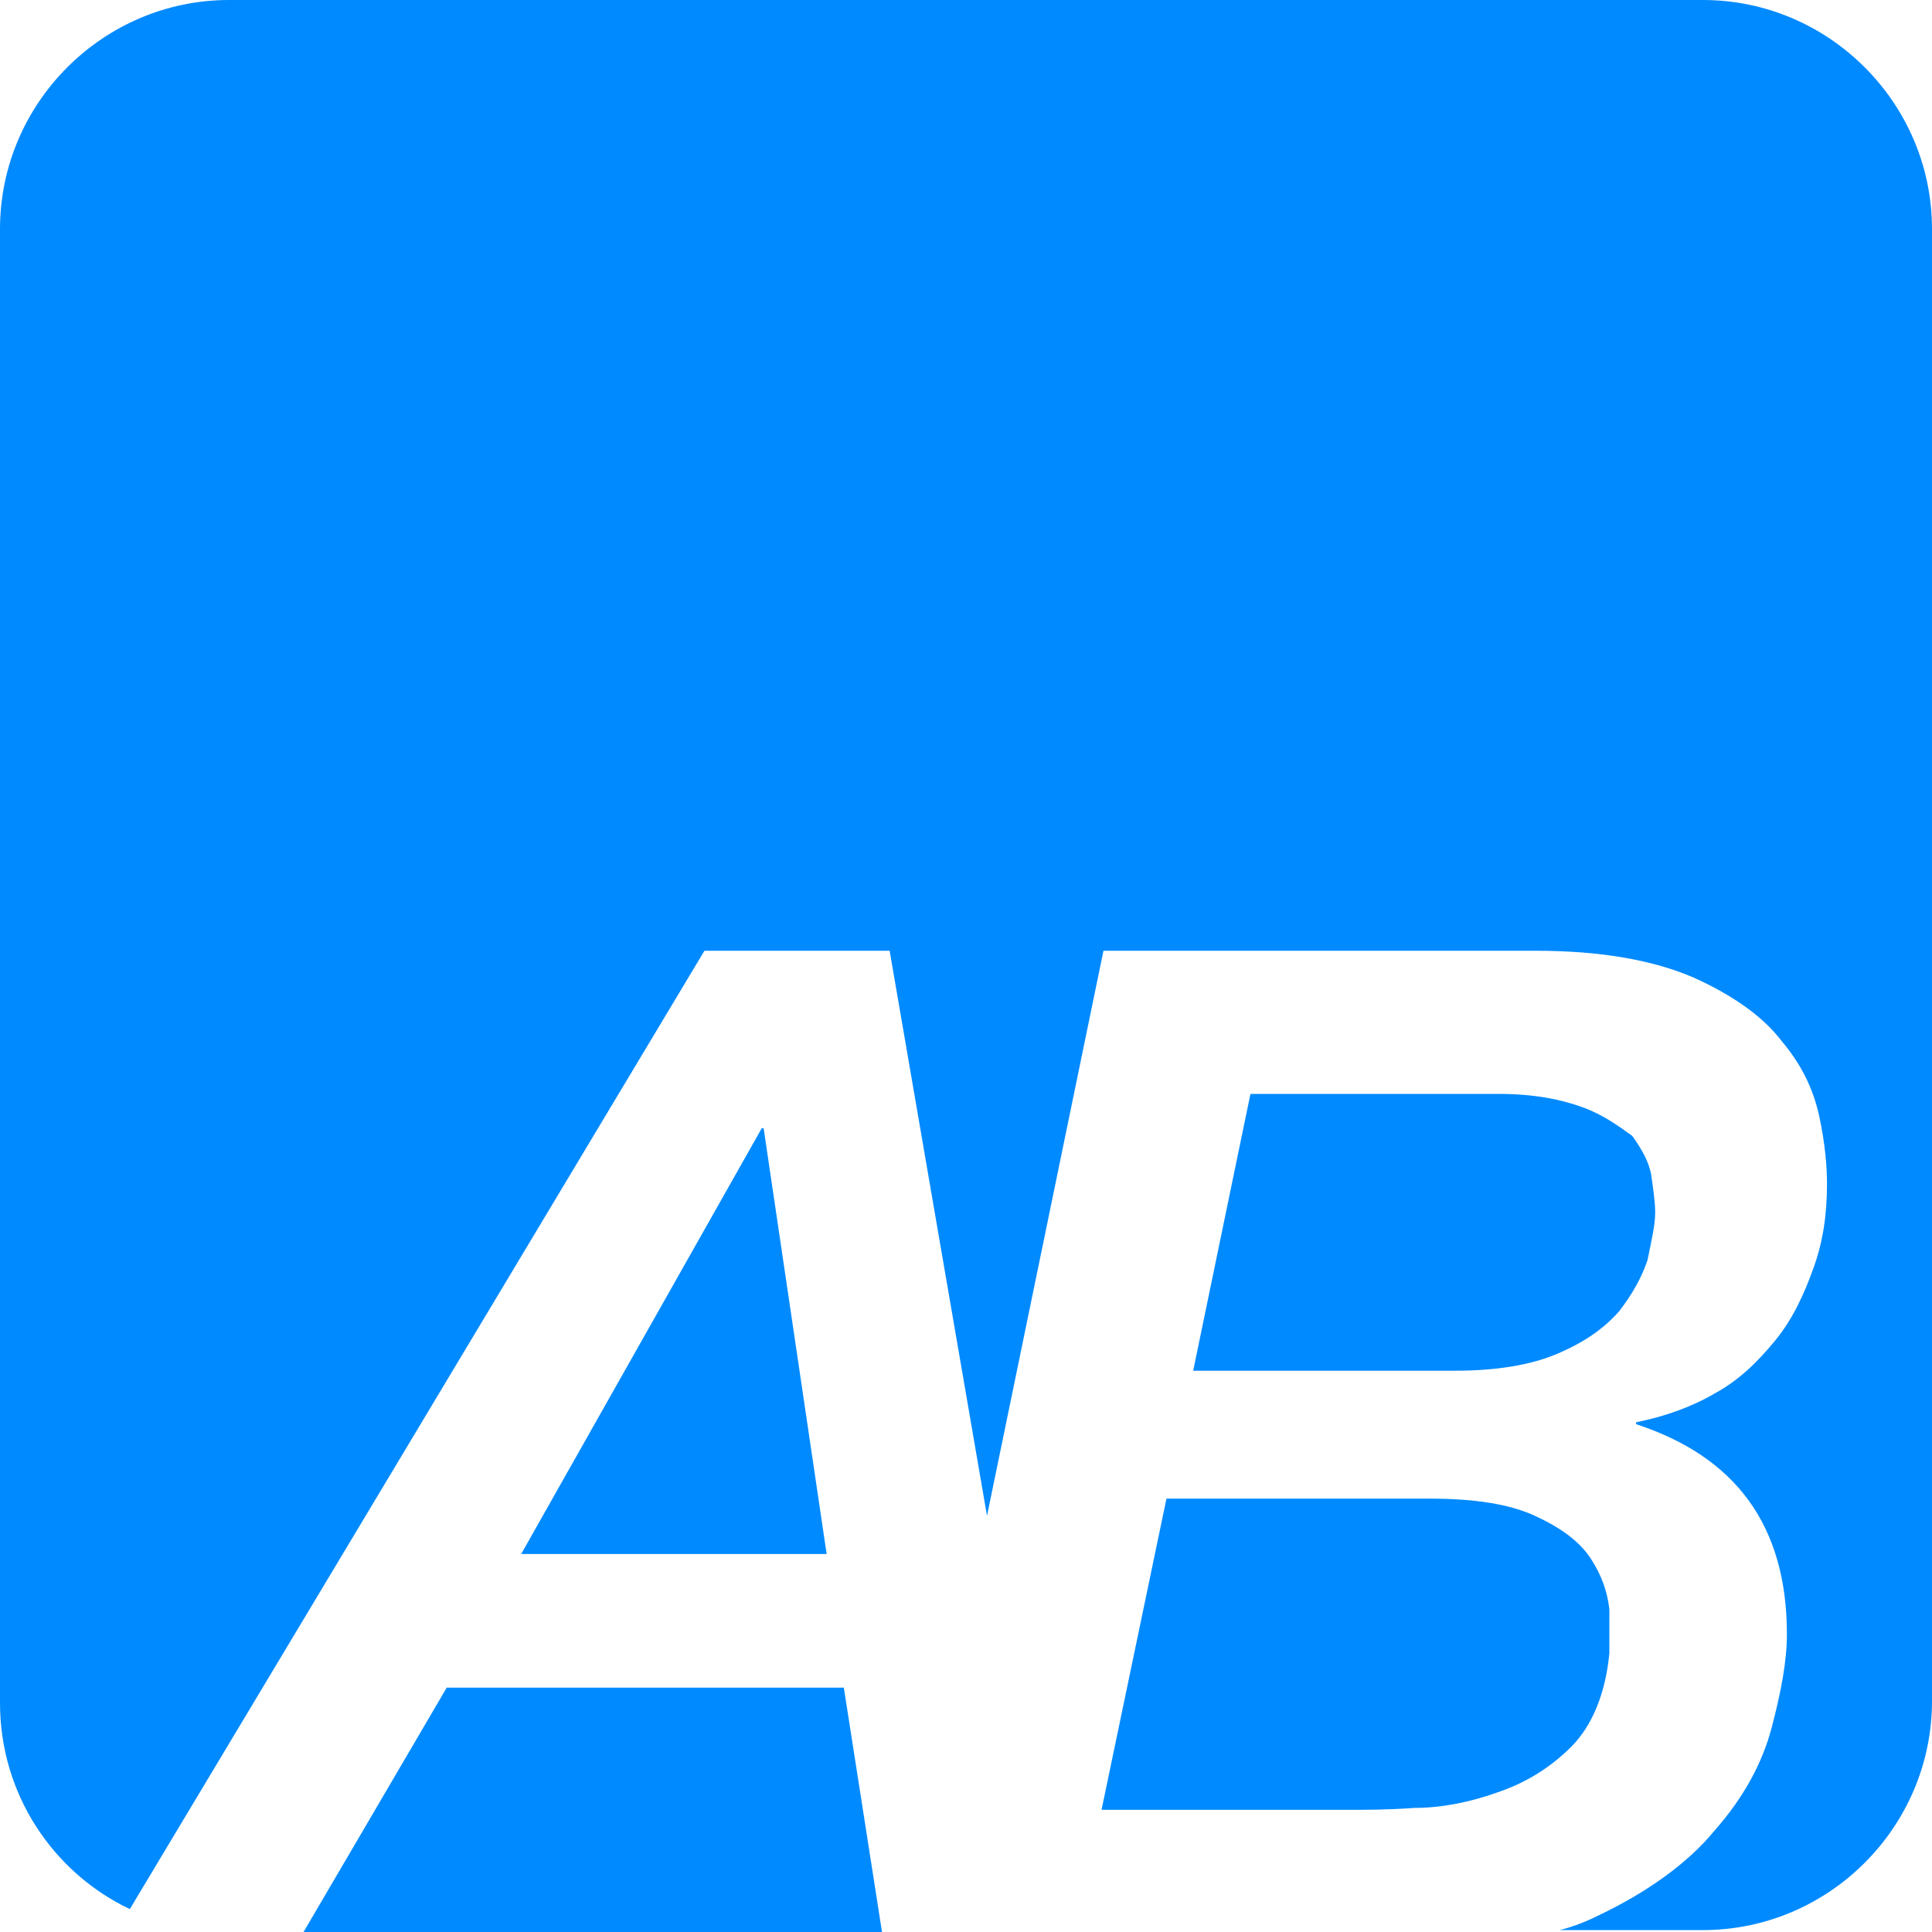
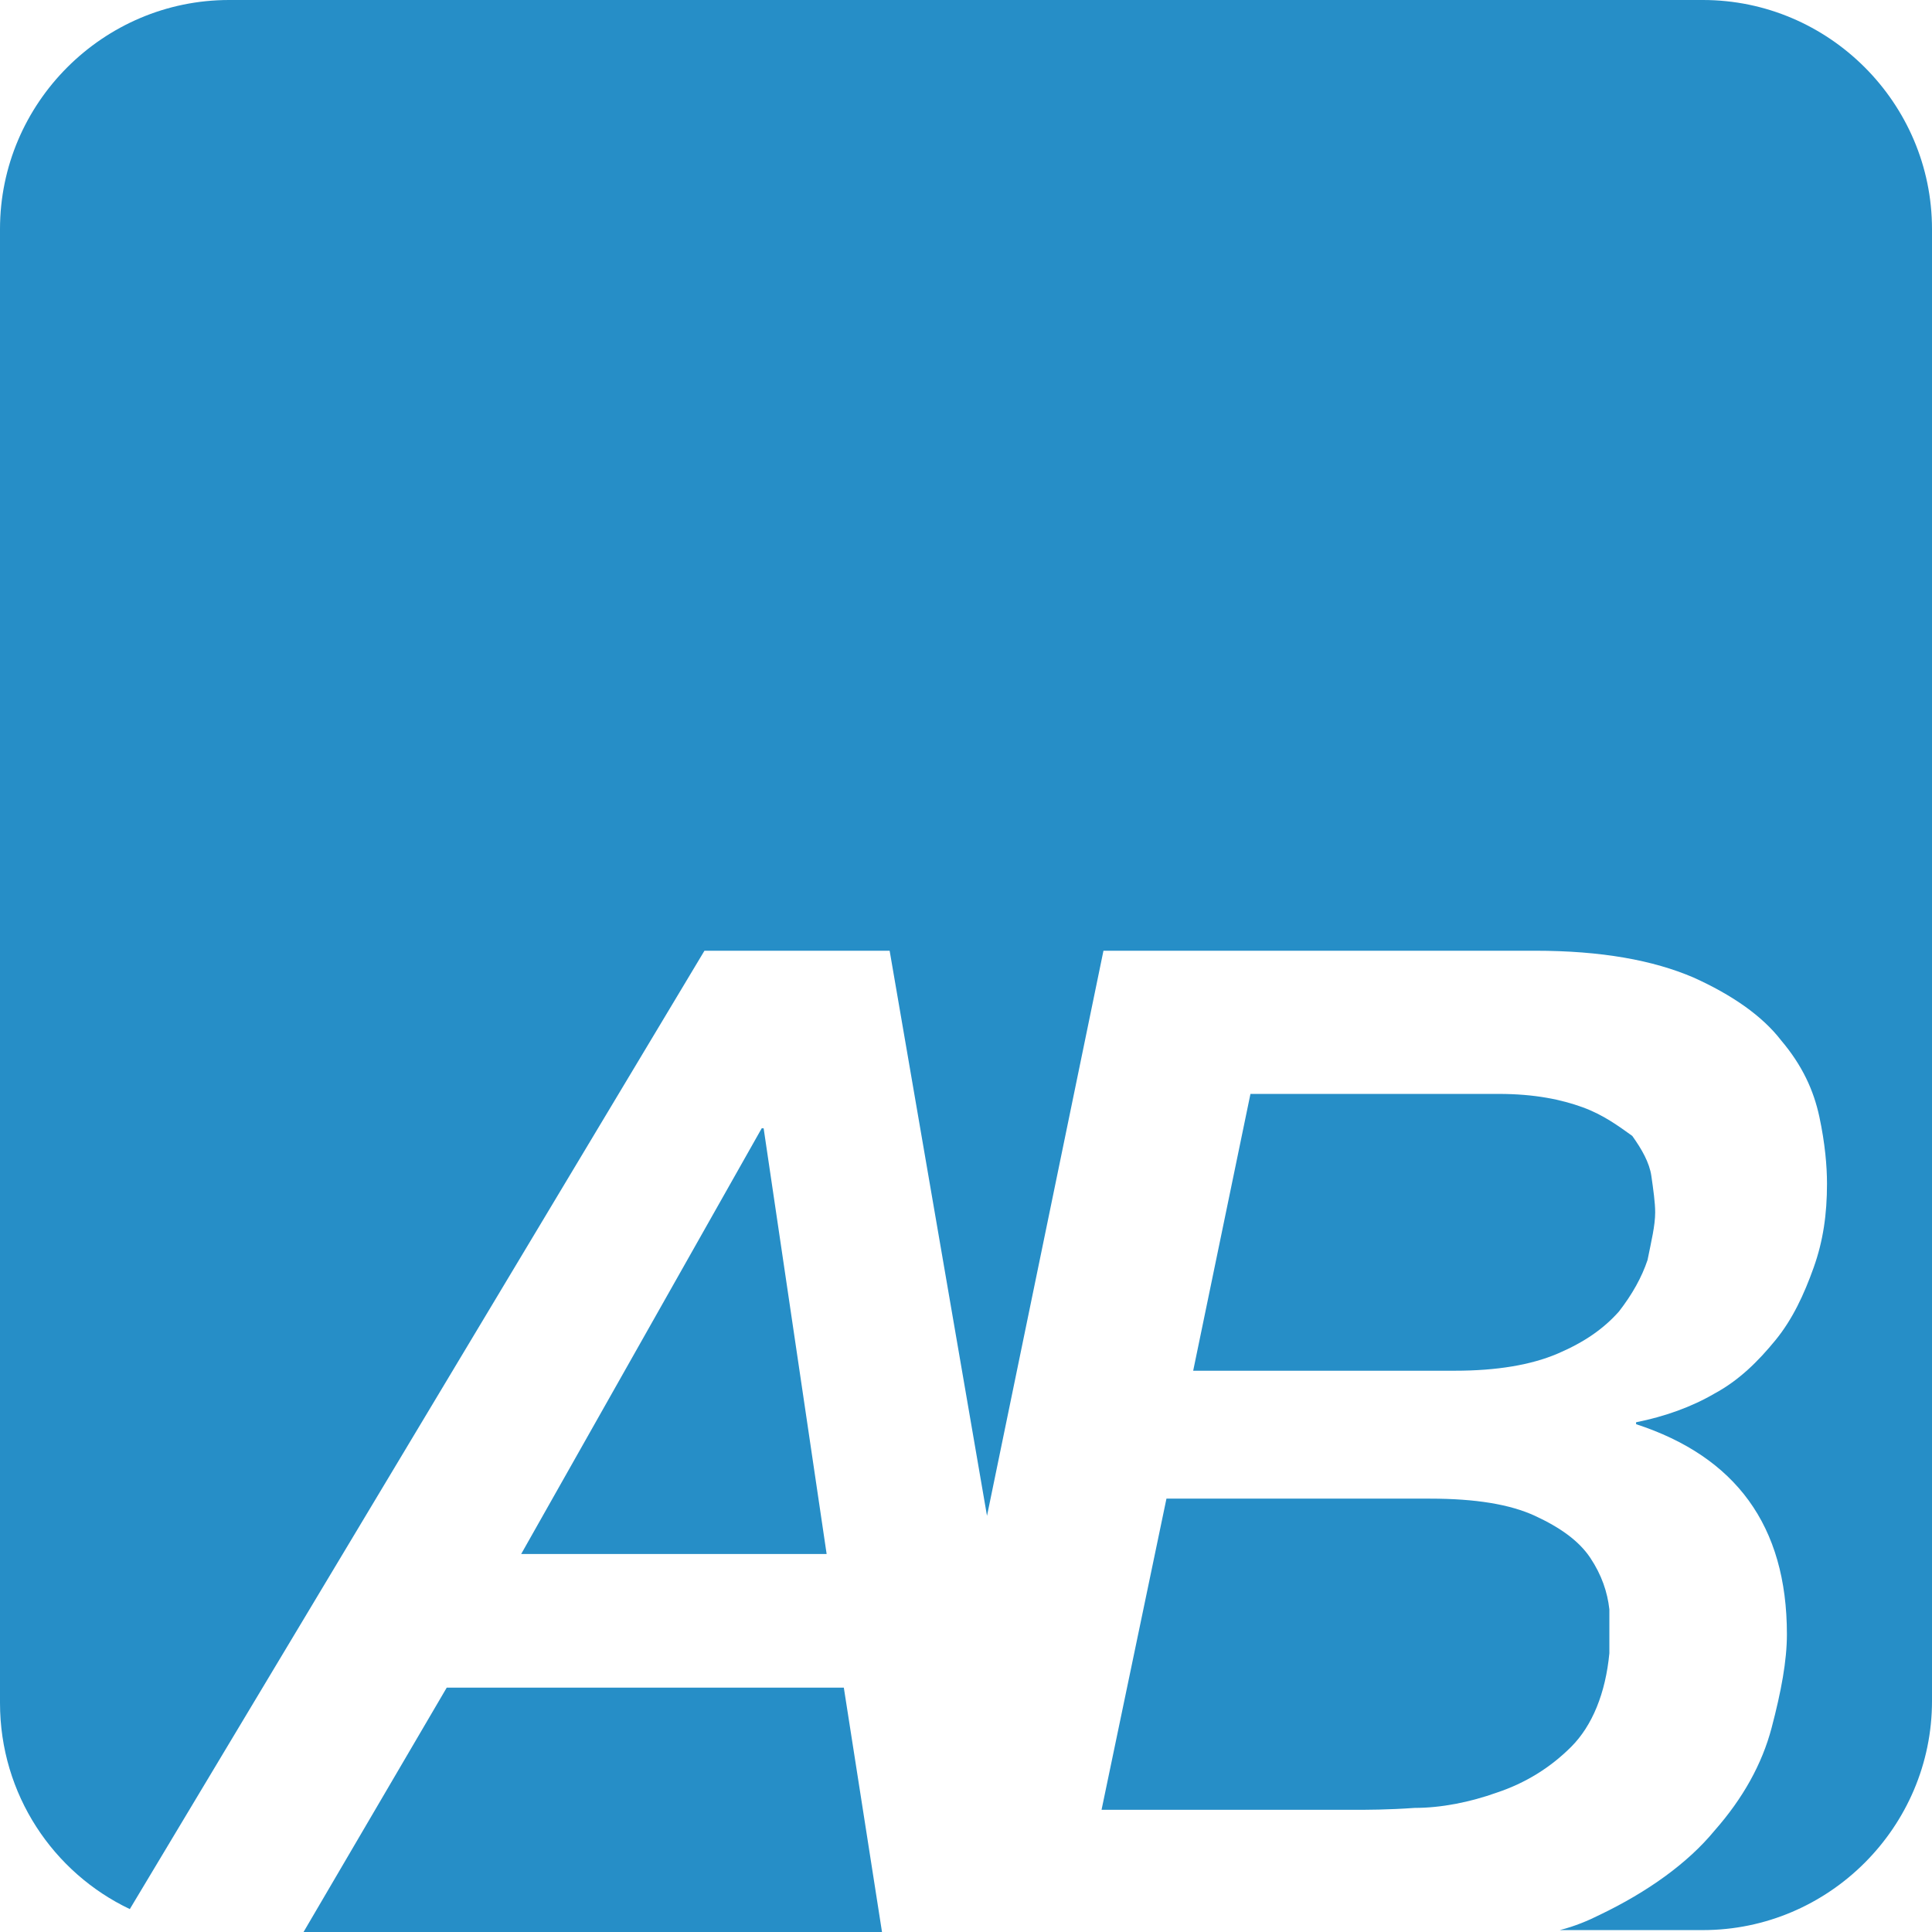
<svg xmlns="http://www.w3.org/2000/svg" version="1.1" id="Logo" x="0px" y="0px" width="101.2px" height="101.2px" viewBox="0 0 101.2 101.2" style="enable-background:new 0 0 101.2 101.2;" xml:space="preserve">
-   <polygon fill="#008aff" points="39.9,59.1 27.3,81.4 43.3,81.4 40,59.1 " />
-   <polygon fill="#008aff" points="15.9,101.2 46.2,101.2 44.2,88.4 23.4,88.4 " />
-   <path fill="#008aff" d="M89.2,0H12C5.4,0,0,5.4,0,12v77.2C0,94,2.8,98.1,6.8,100l30.1-50.2h9.7l5.1,29.6l6.1-29.6h22.6c3.5,0,6.2,0.5,8.3,1.4  c2,0.9,3.6,2,4.6,3.3c1.1,1.3,1.7,2.6,2,4c0.3,1.4,0.4,2.6,0.4,3.5c0,1.6-0.2,3-0.7,4.4c-0.5,1.4-1.1,2.7-2,3.8  c-0.9,1.1-1.9,2.1-3.2,2.8c-1.2,0.7-2.6,1.2-4.1,1.5v0.1c5.2,1.7,7.9,5.3,7.9,11c0,1.4-0.3,3-0.8,4.9c-0.5,1.9-1.5,3.7-3,5.4  c-1.4,1.7-3.5,3.2-6,4.4c-0.6,0.3-1.3,0.6-2.1,0.8h7.5c6.6,0,12-5.4,12-12V12C101.2,5.4,95.8,0,89.2,0z" />
-   <path fill="#008aff" d="M81.6,70.9c1.4-0.6,2.4-1.3,3.2-2.2c0.7-0.9,1.2-1.8,1.5-2.7c0.2-1,0.4-1.8,0.4-2.5c0-0.5-0.1-1.2-0.2-1.9  c-0.1-0.7-0.5-1.4-1-2.1C84.8,59,84,58.4,82.9,58c-1.1-0.4-2.5-0.7-4.4-0.7H65.5l-3,14.5h13.7C78.4,71.8,80.2,71.5,81.6,70.9z" />
-   <path fill="#008aff" d="M57.7,94.8h13.1c0.8,0,1.9,0,3.3-0.1c1.4,0,2.9-0.3,4.3-0.8c1.5-0.5,2.8-1.3,3.9-2.4c1.1-1.1,1.8-2.8,2-4.9  c0-0.6,0-1.4,0-2.3c-0.1-0.9-0.4-1.8-1-2.7c-0.6-0.9-1.6-1.6-2.9-2.2c-1.3-0.6-3.1-0.9-5.5-0.9H61.1L57.7,94.8z" />
+   <polygon fill="#268ec7" points="39.9,59.1 27.3,81.4 43.3,81.4 40,59.1 " />
+   <polygon fill="#268ec7" points="15.9,101.2 46.2,101.2 44.2,88.4 23.4,88.4 " />
+   <path fill="#268ec7" d="M89.2,0H12C5.4,0,0,5.4,0,12v77.2C0,94,2.8,98.1,6.8,100l30.1-50.2h9.7l5.1,29.6l6.1-29.6h22.6c3.5,0,6.2,0.5,8.3,1.4  c2,0.9,3.6,2,4.6,3.3c1.1,1.3,1.7,2.6,2,4c0.3,1.4,0.4,2.6,0.4,3.5c0,1.6-0.2,3-0.7,4.4c-0.5,1.4-1.1,2.7-2,3.8  c-0.9,1.1-1.9,2.1-3.2,2.8c-1.2,0.7-2.6,1.2-4.1,1.5v0.1c5.2,1.7,7.9,5.3,7.9,11c0,1.4-0.3,3-0.8,4.9c-0.5,1.9-1.5,3.7-3,5.4  c-1.4,1.7-3.5,3.2-6,4.4c-0.6,0.3-1.3,0.6-2.1,0.8h7.5c6.6,0,12-5.4,12-12V12C101.2,5.4,95.8,0,89.2,0z" />
+   <path fill="#268ec7" d="M81.6,70.9c1.4-0.6,2.4-1.3,3.2-2.2c0.7-0.9,1.2-1.8,1.5-2.7c0.2-1,0.4-1.8,0.4-2.5c0-0.5-0.1-1.2-0.2-1.9  c-0.1-0.7-0.5-1.4-1-2.1C84.8,59,84,58.4,82.9,58c-1.1-0.4-2.5-0.7-4.4-0.7H65.5l-3,14.5h13.7C78.4,71.8,80.2,71.5,81.6,70.9z" />
+   <path fill="#268ec7" d="M57.7,94.8h13.1c0.8,0,1.9,0,3.3-0.1c1.4,0,2.9-0.3,4.3-0.8c1.5-0.5,2.8-1.3,3.9-2.4c1.1-1.1,1.8-2.8,2-4.9  c0-0.6,0-1.4,0-2.3c-0.1-0.9-0.4-1.8-1-2.7c-0.6-0.9-1.6-1.6-2.9-2.2c-1.3-0.6-3.1-0.9-5.5-0.9H61.1L57.7,94.8z" />
</svg>
